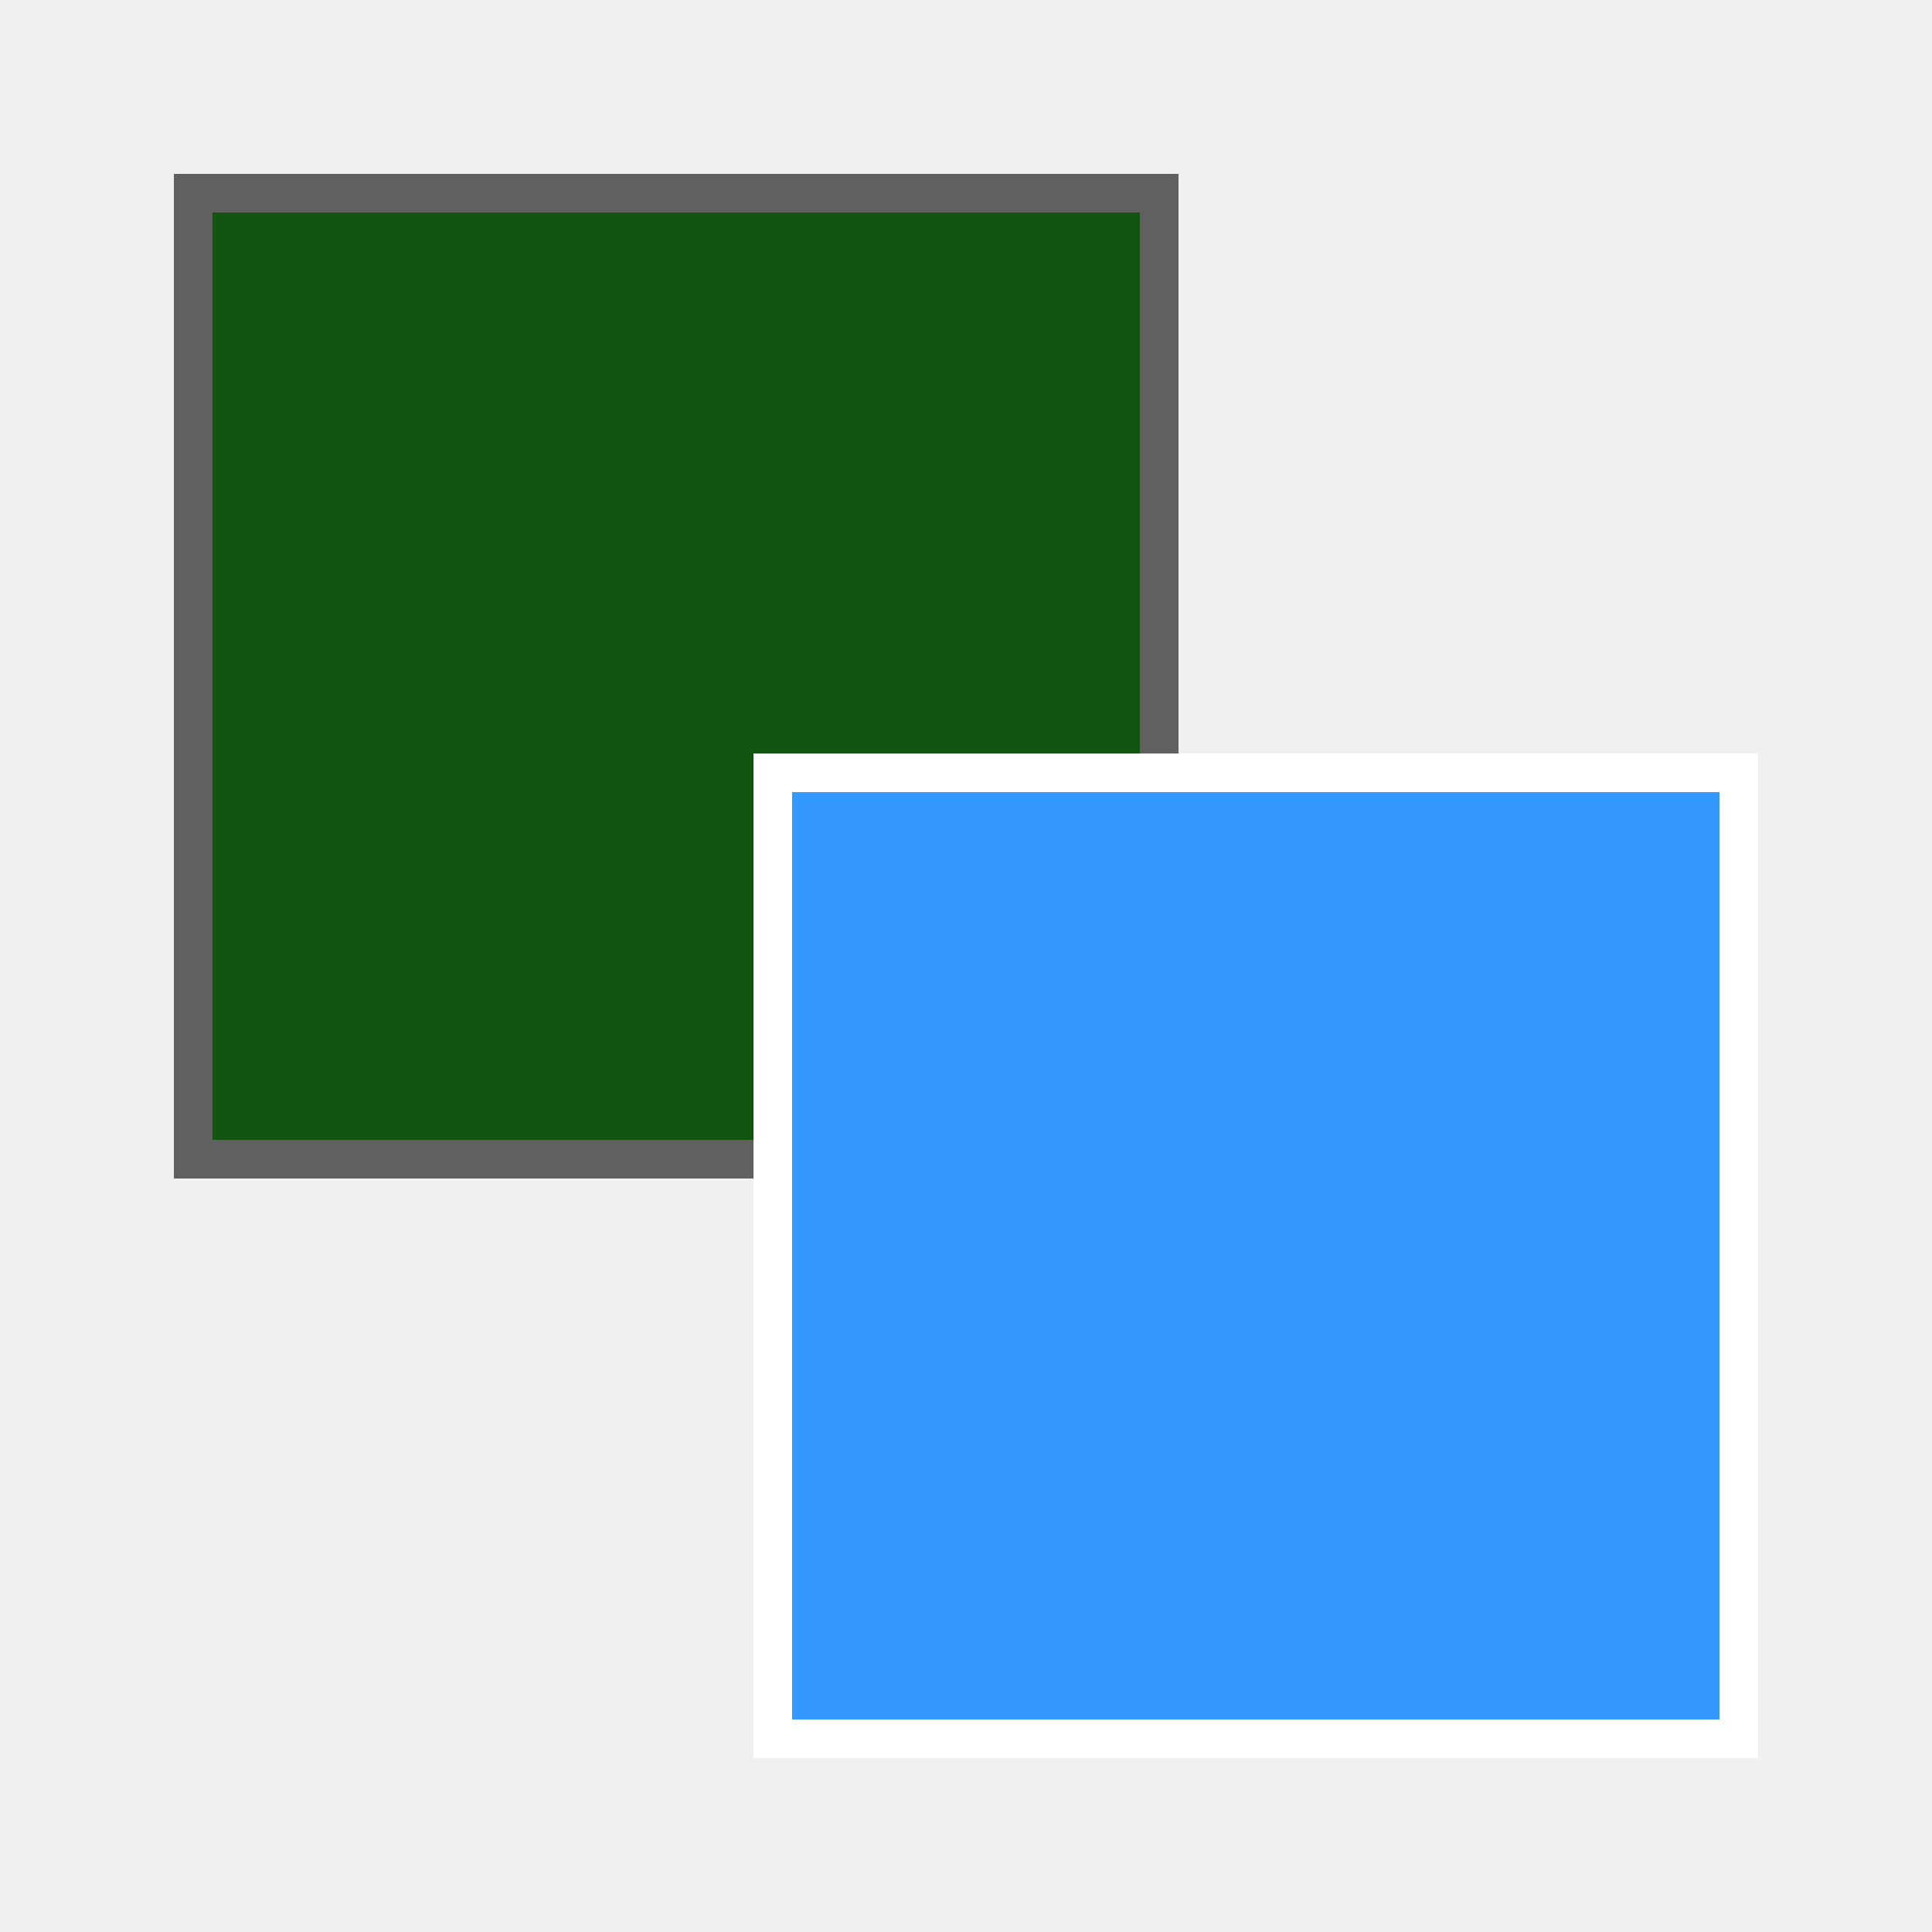
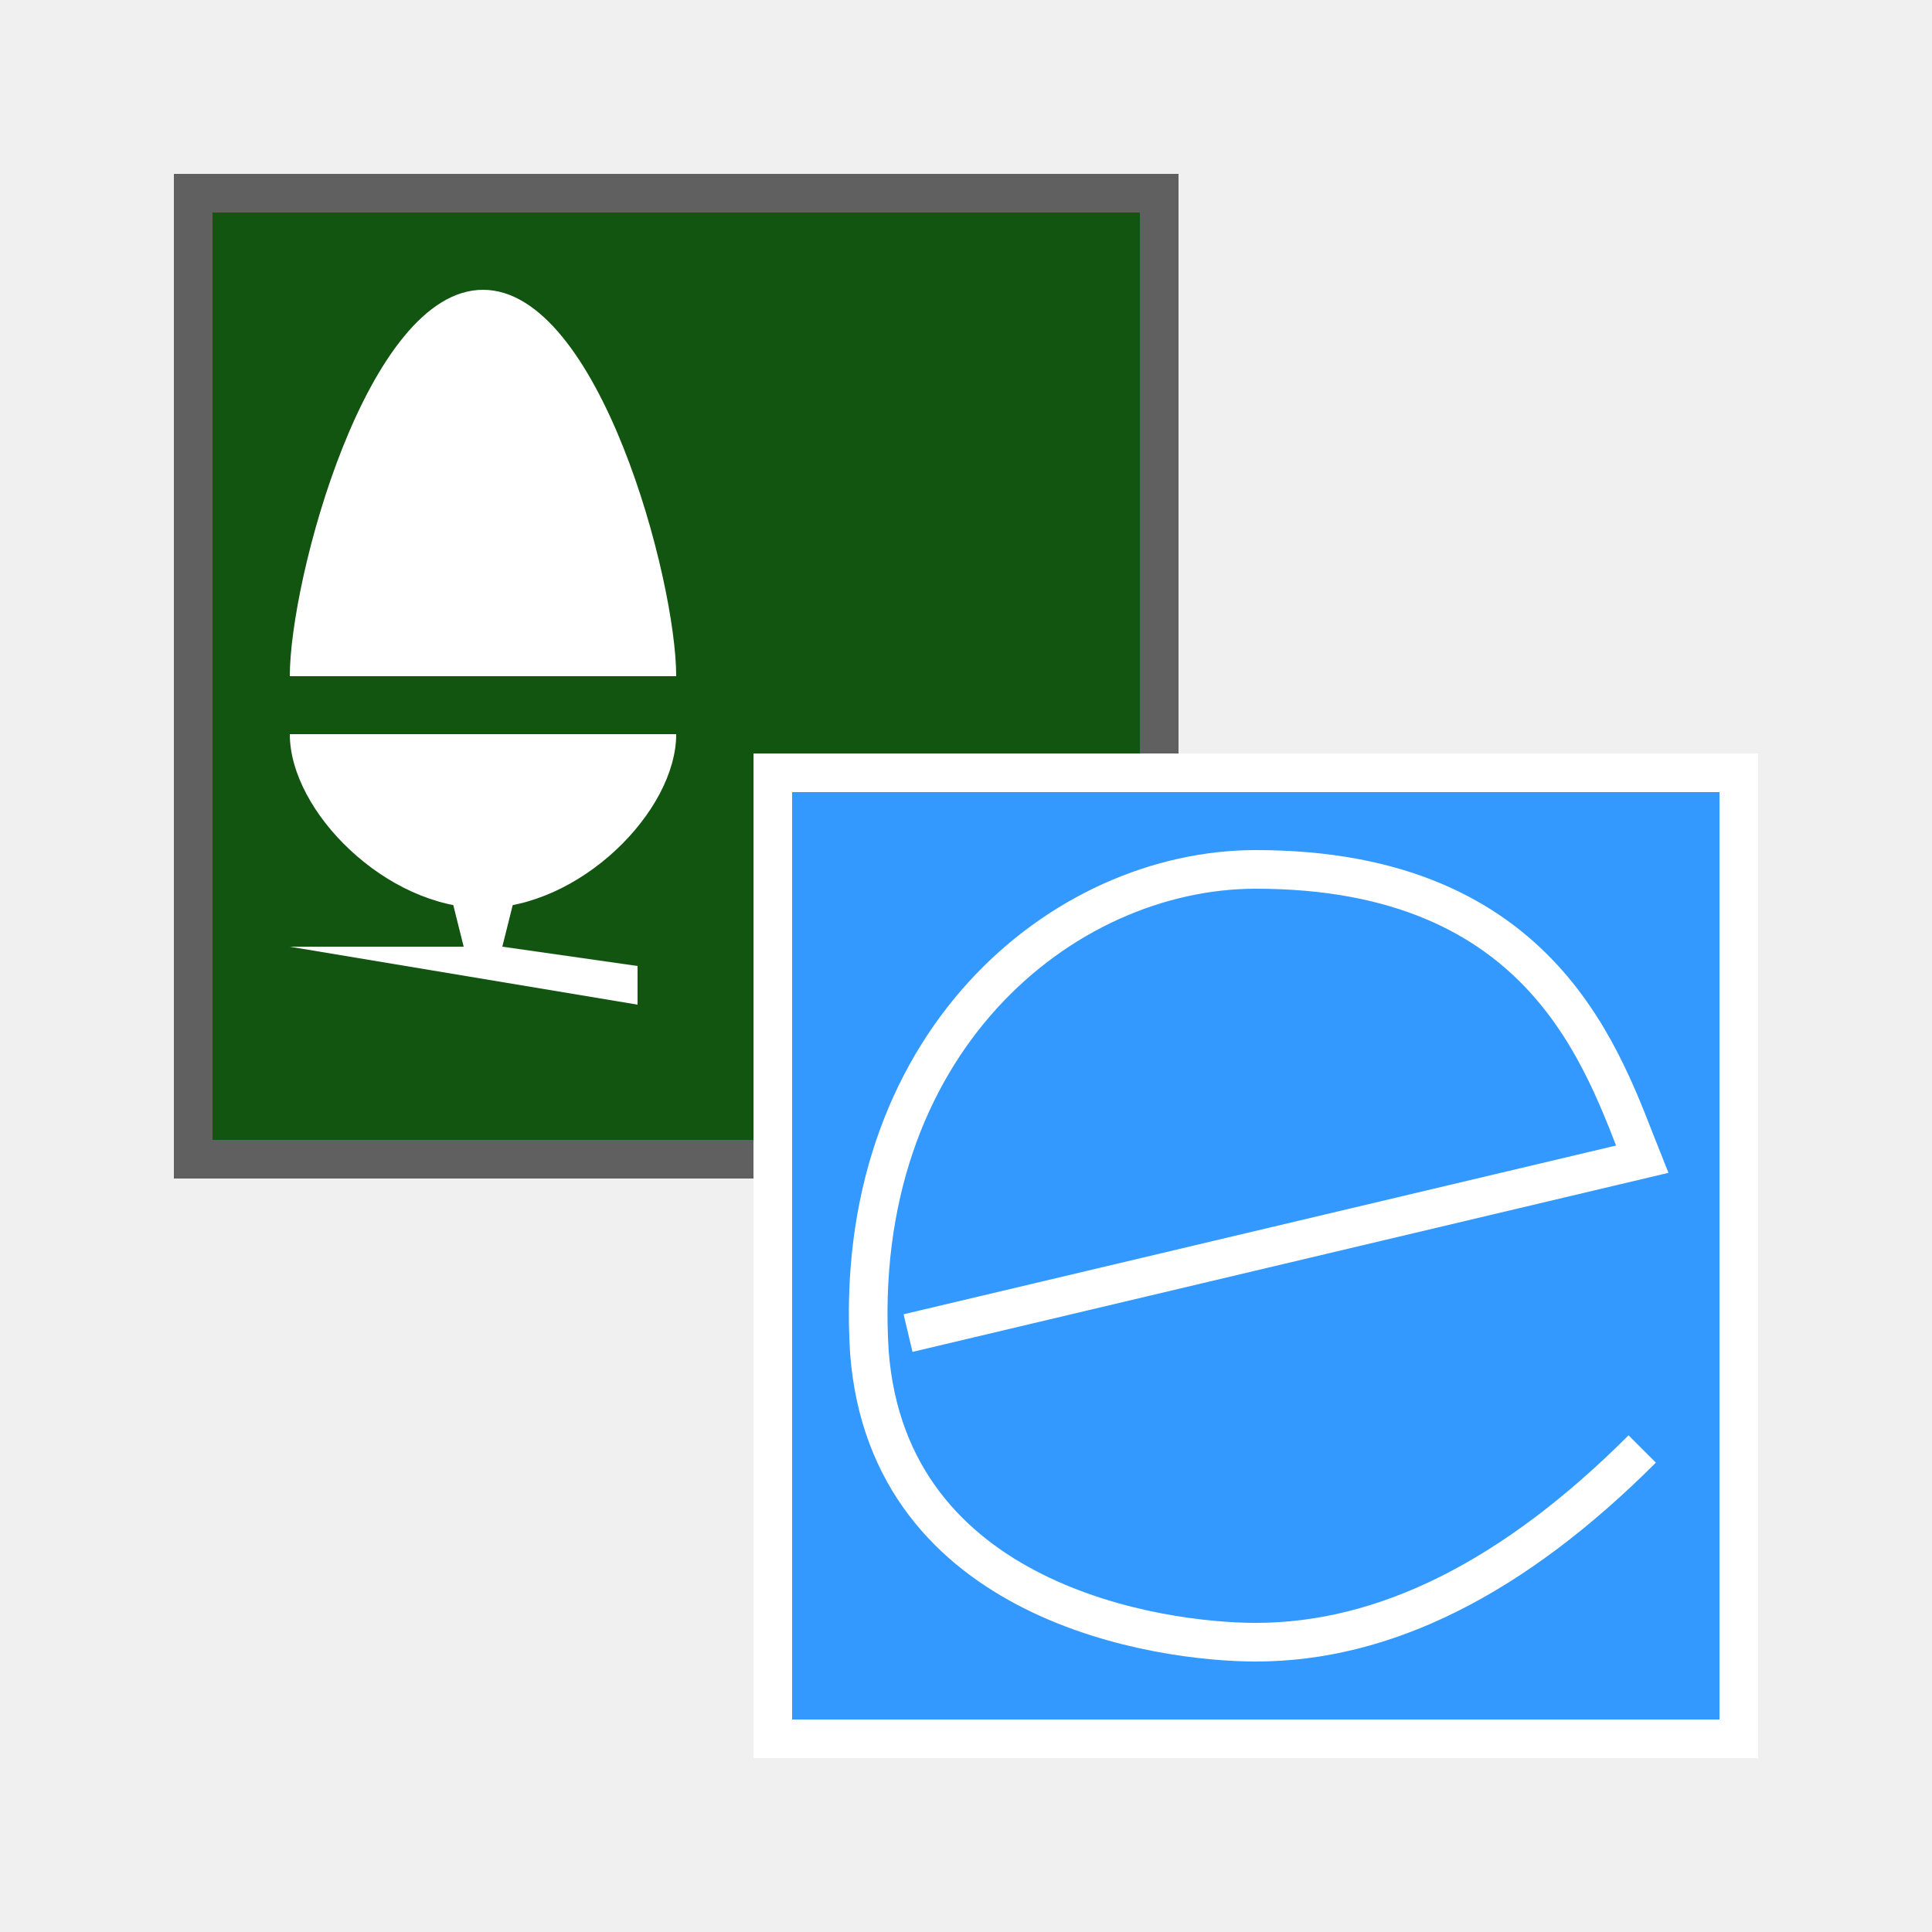
<svg xmlns="http://www.w3.org/2000/svg" version="1.1" width="1.5cm" height="1.5cm" viewBox="0 0 100 100">
  <rect x="10" y="10" width="50" height="50" stroke="#606060" fill="#115511" stroke-width="2" />
+   <path d="M 15,35 C 15,30 19,15 25,15 C 31,15 35,30 35,35 Z" stroke="none" fill="white" />
+   <path d="M 15,38 C 15,42 20,47 25,47 C 30,47 35,42 35,38 Z" stroke="none" fill="white" />
+   <path d="M 23,45 L 27,45 L 26,49 L 33,50 L 33,52 L 15,49 L 24,49 Z" stroke="none" fill="white" />
  <rect x="40" y="40" width="50" height="50" stroke="white" fill="#3399ff" stroke-width="2" />
+   <path d="M 47,69 L 85,60 C 83,55 80,45 65,45 C 55,45 44,54 45,70 C 46,83 60,85 65,85 Q 75,85 85,75" stroke="white" stroke-width="2" fill="none" />
</svg>
